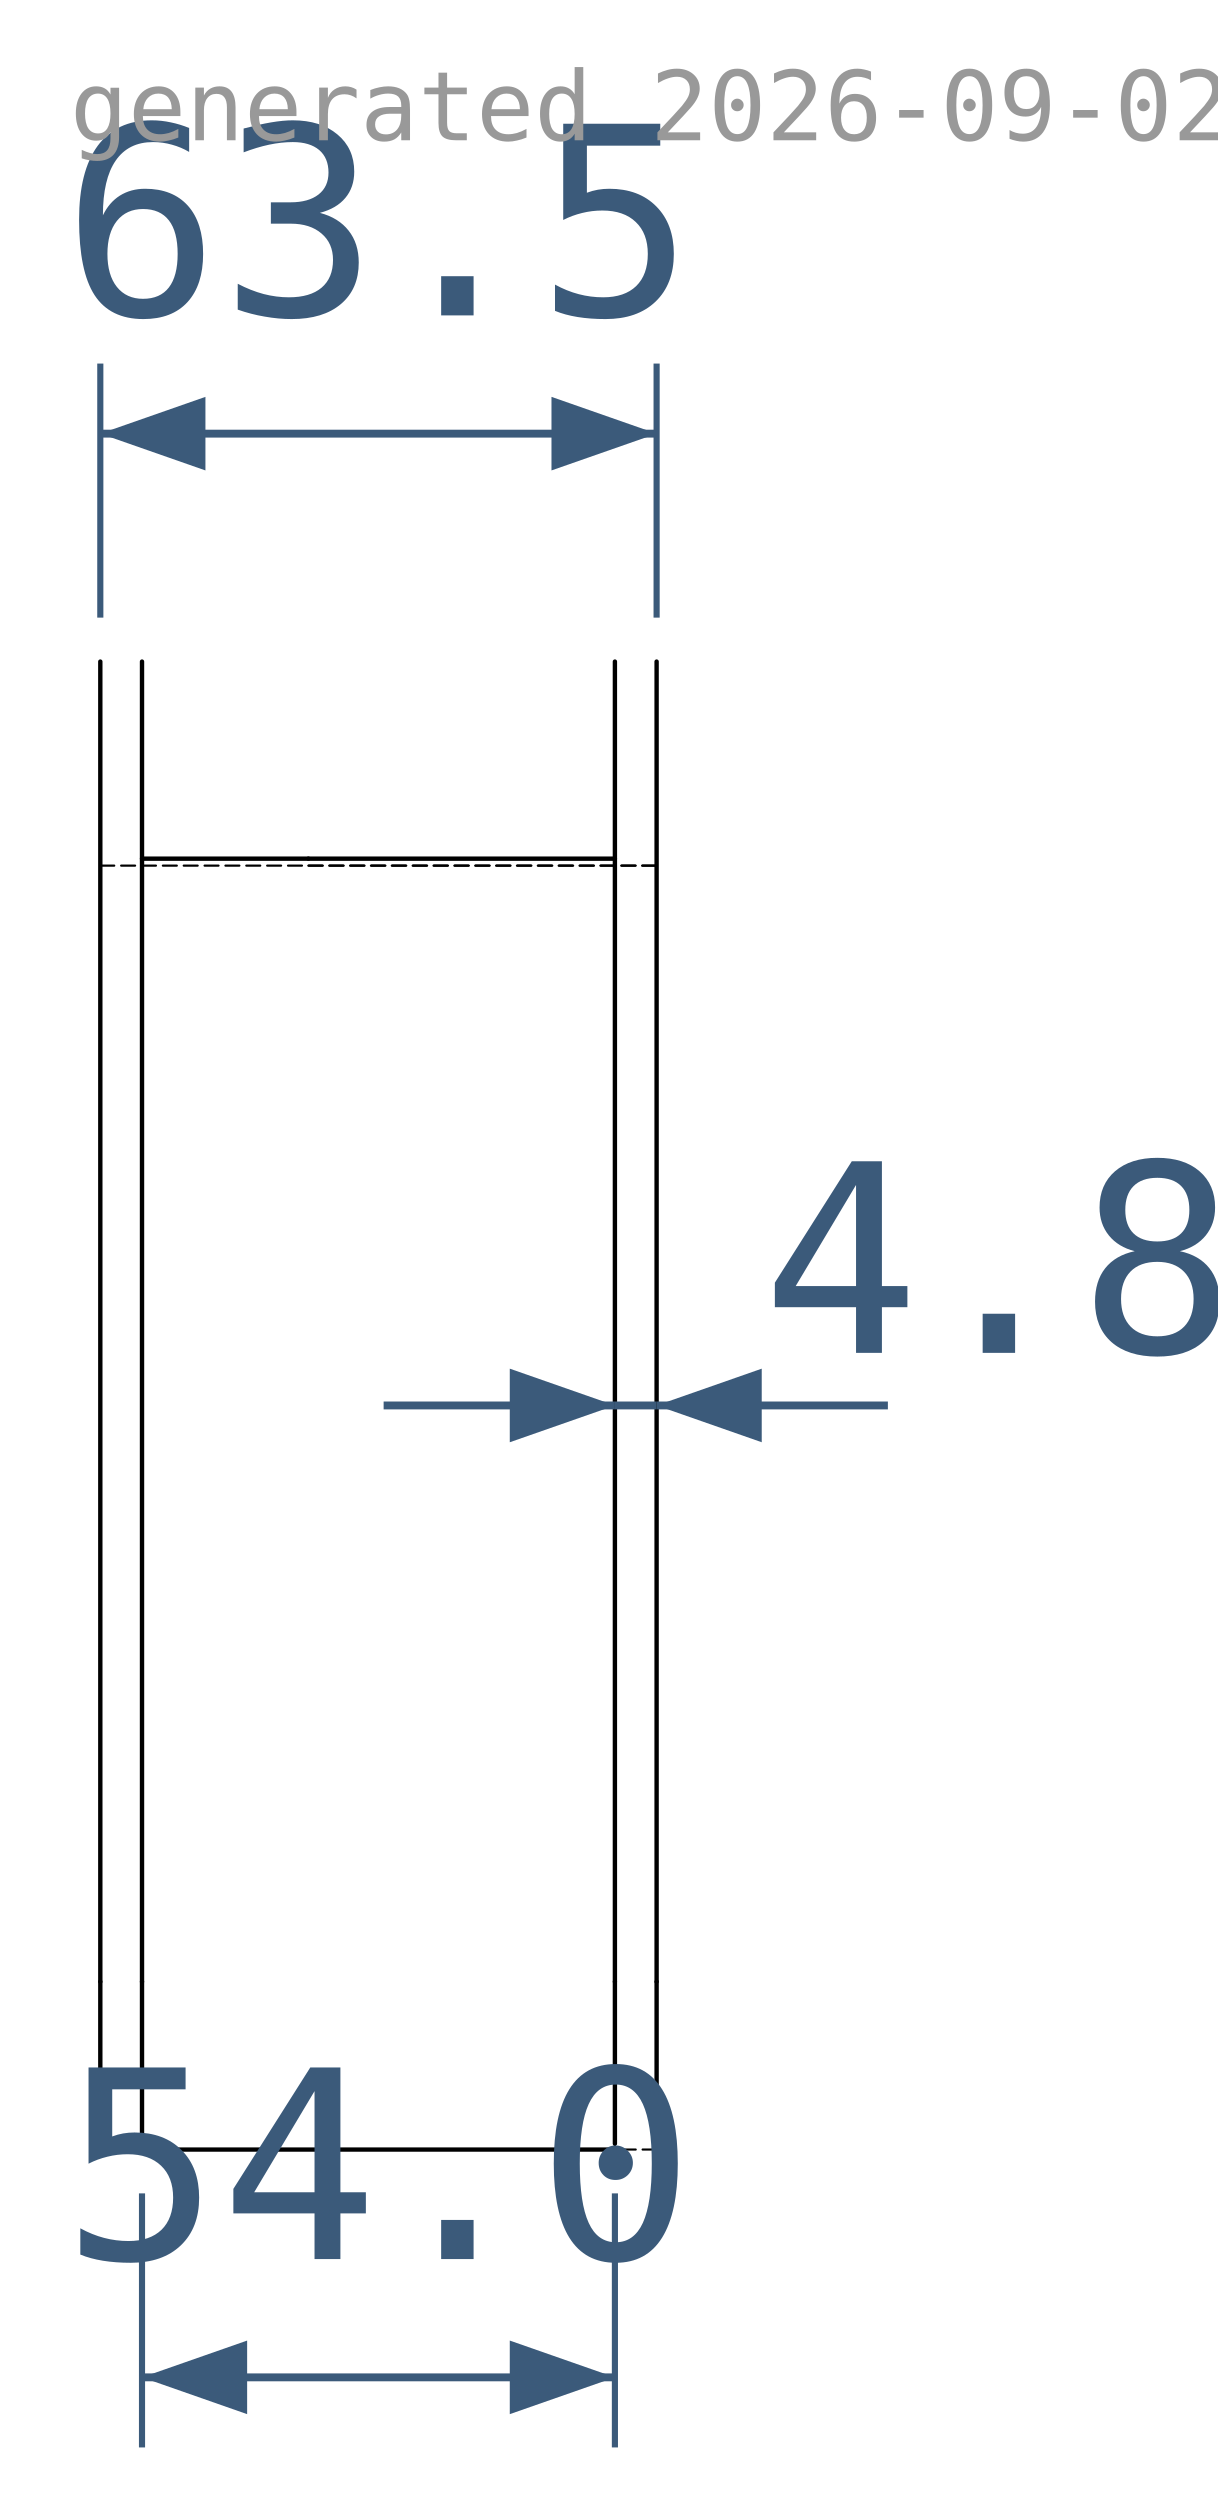
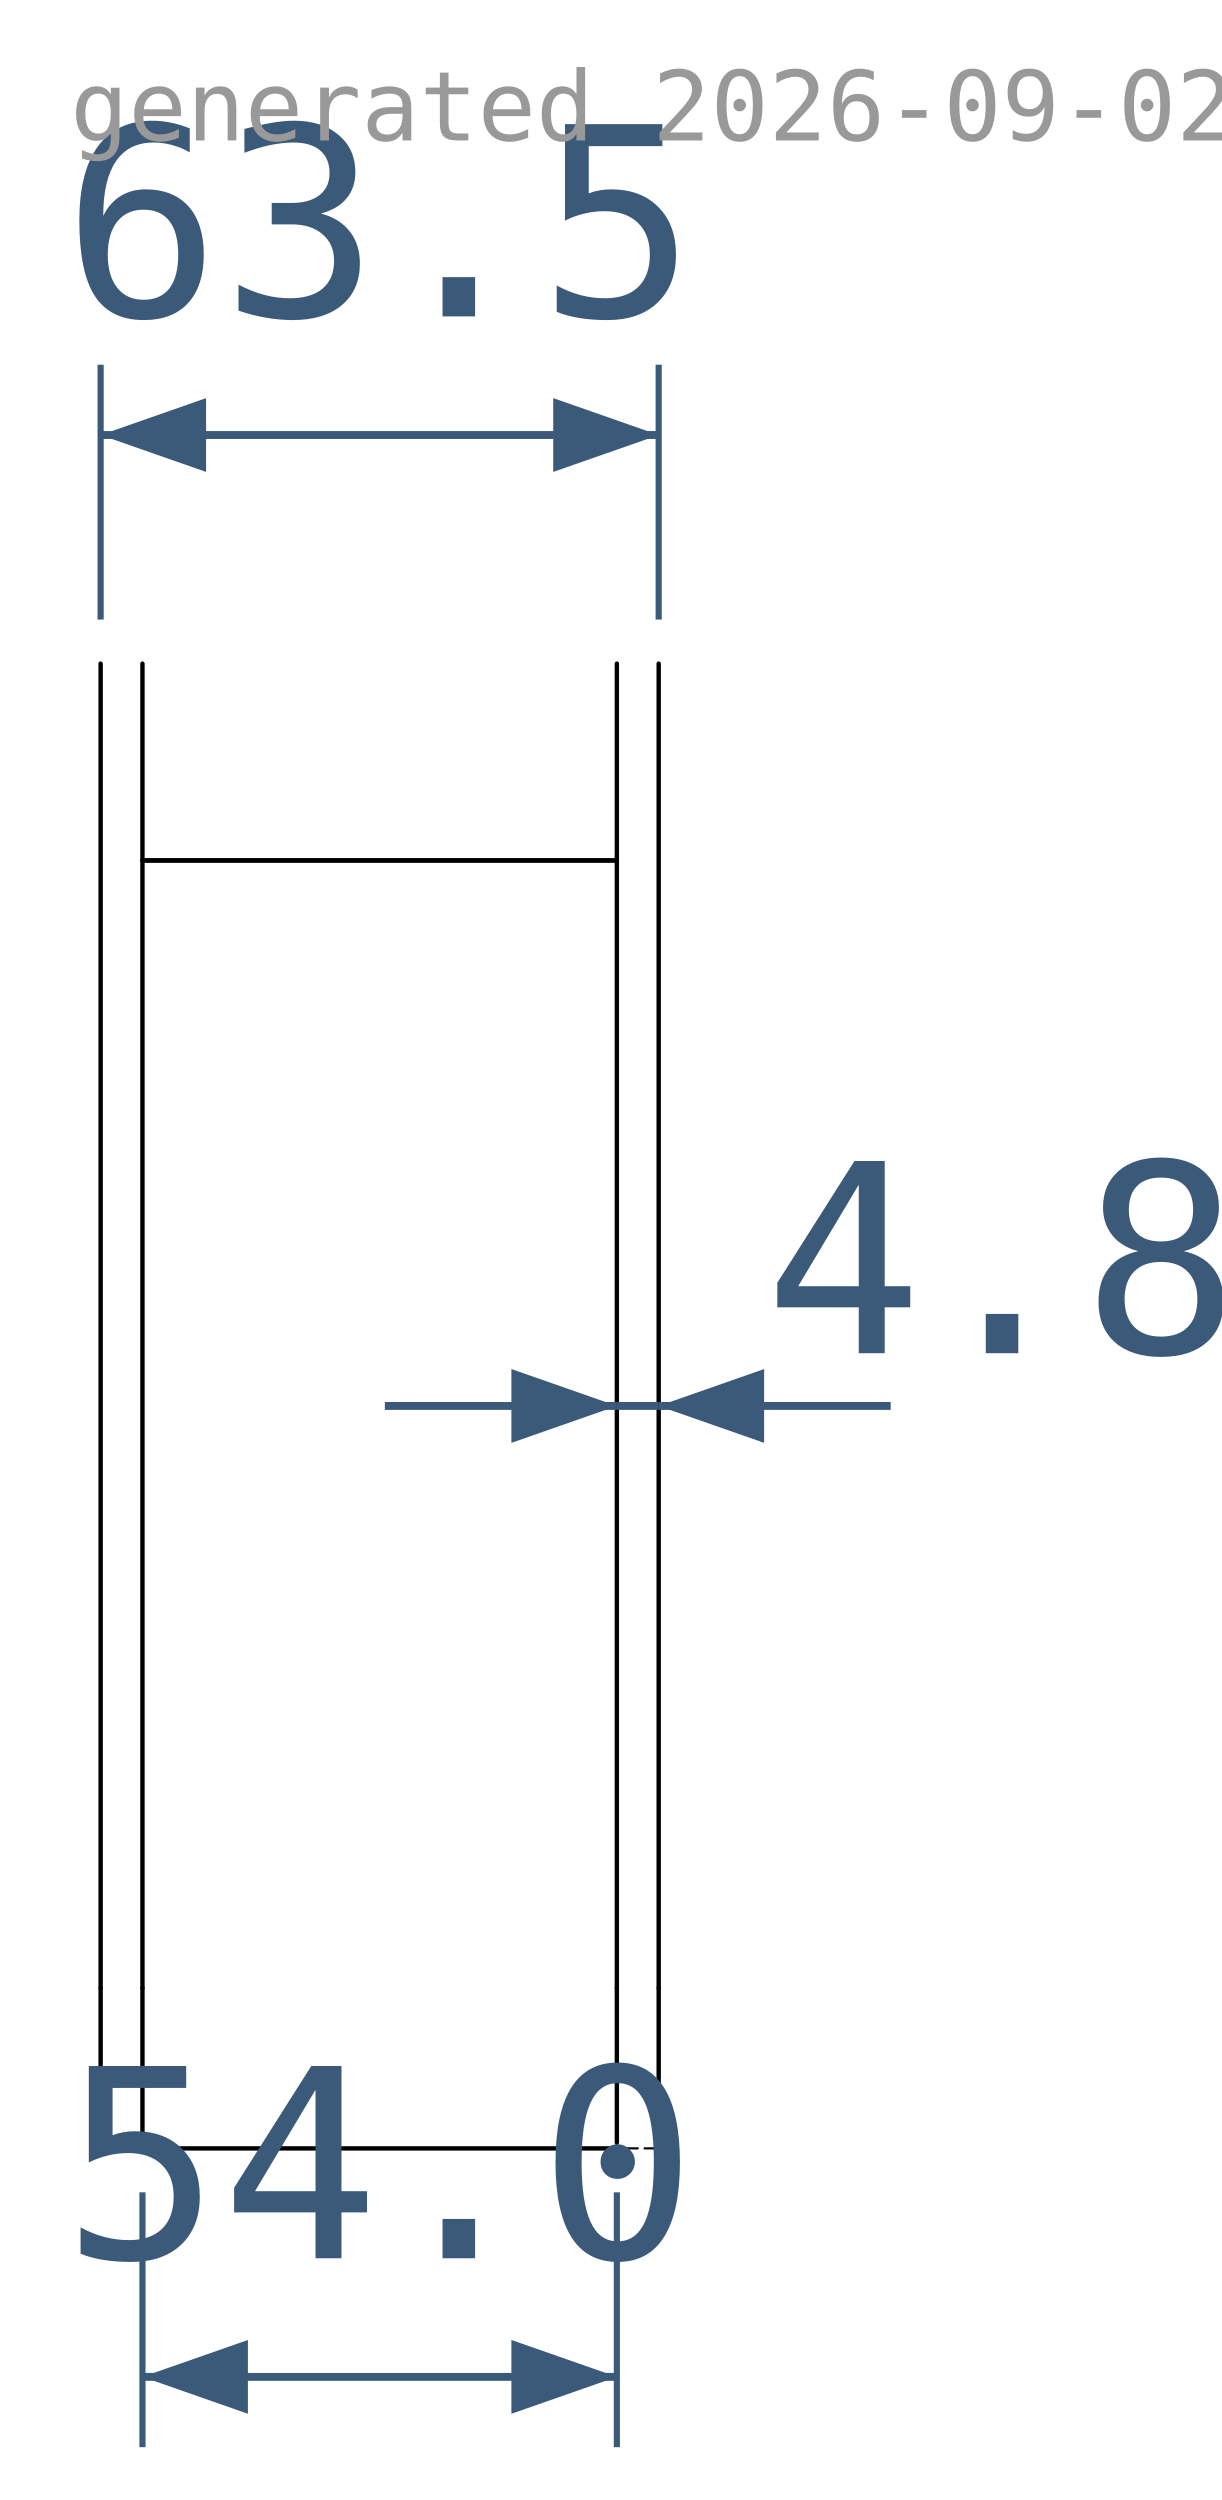
- <svg xmlns="http://www.w3.org/2000/svg" width="138.95mm" height="285.37mm" viewBox="-43.20 -167.41 138.95 285.37" version="1.1">
+ <svg xmlns="http://www.w3.org/2000/svg" width="138.95mm" height="284.47mm" viewBox="-43.20 -166.98 138.95 284.47" version="1.1">
  <g transform="scale(1,-1)" stroke-linecap="round">
    <g fill="none" stroke="rgb(0,0,0)" stroke-width="0.5" id="visible">
-       <line x1="-31.75" y1="-58.796" x2="-31.75" y2="91.891" />
-       <path d="M -31.75,-77.286 C -31.75,-71.055 -31.75,-64.786 -31.75,-58.796" />
-       <line x1="31.75" y1="-58.796" x2="31.75" y2="91.891" />
-       <path d="M 31.75,-77.286 C 31.75,-71.055 31.75,-64.786 31.75,-58.796" />
-       <line x1="26.99" y1="-77.958" x2="-26.99" y2="-77.958" />
-       <line x1="-26.99" y1="-58.796" x2="-26.99" y2="91.891" />
-       <path d="M -26.99,-77.286 C -26.99,-71.055 -26.99,-64.786 -26.99,-58.796" />
-       <path d="M -26.99,69.397 L -8,69.397" />
-       <path d="M 26.99,69.397 L -8.0,69.397" />
-       <line x1="26.99" y1="-58.796" x2="26.99" y2="91.891" />
-       <path d="M 26.99,-77.286 C 26.99,-71.055 26.99,-64.786 26.99,-58.796" />
+       <line x1="-26.99" y1="69.076" x2="26.99" y2="69.076" />
+       <line x1="-31.75" y1="-59.227" x2="-31.75" y2="91.467" />
+       <path d="M -31.75,-76.812 C -31.75,-70.895 -31.75,-64.941 -31.75,-59.227" />
+       <line x1="26.99" y1="69.072" x2="-26.99" y2="69.072" />
+       <line x1="31.75" y1="-59.227" x2="31.75" y2="91.467" />
+       <path d="M 31.75,-76.812 C 31.75,-70.895 31.75,-64.941 31.75,-59.227" />
+       <line x1="26.99" y1="-77.484" x2="-26.99" y2="-77.484" />
+       <line x1="-26.99" y1="-59.227" x2="-26.99" y2="91.467" />
+       <path d="M -26.99,-76.812 C -26.99,-70.895 -26.99,-64.941 -26.99,-59.227" />
+       <path d="M 26.99,-76.812 C 26.99,-70.895 26.99,-64.941 26.99,-59.227" />
+       <line x1="26.99" y1="-59.227" x2="26.99" y2="91.467" />
    </g>
    <g fill="none" stroke="rgb(0,0,0)" stroke-width="0.25" id="hidden" stroke-dasharray="1.587 0.794">
-       <line x1="-31.75" y1="-77.955" x2="-31.75" y2="68.601" />
-       <line x1="-31.75" y1="68.601" x2="31.75" y2="68.601" />
-       <line x1="31.75" y1="-77.955" x2="31.75" y2="68.601" />
-       <line x1="-31.75" y1="-77.955" x2="31.75" y2="-77.955" />
-       <line x1="-8.0" y1="68.598" x2="31.75" y2="68.598" />
-       <line x1="26.99" y1="-77.958" x2="26.99" y2="69.397" />
-       <line x1="-26.99" y1="-77.958" x2="-26.99" y2="69.397" />
+       <line x1="-31.75" y1="-77.48" x2="-31.75" y2="69.076" />
+       <line x1="31.75" y1="-77.48" x2="31.75" y2="69.076" />
+       <line x1="-31.75" y1="-77.48" x2="31.75" y2="-77.48" />
+       <line x1="26.99" y1="-77.484" x2="26.99" y2="69.072" />
+       <line x1="-26.99" y1="-77.484" x2="-26.99" y2="69.072" />
    </g>
  </g>
  <g id="dimensions">
-     <line x1="-31.75" y1="-96.91" x2="-31.75" y2="-125.91" stroke="#3b5a7a" stroke-width="0.7" />
-     <line x1="31.75" y1="-96.91" x2="31.75" y2="-125.91" stroke="#3b5a7a" stroke-width="0.7" />
-     <line x1="-31.75" y1="-117.91" x2="31.75" y2="-117.91" stroke="#3b5a7a" stroke-width="0.9" />
-     <path d="M -31.75 -117.91 L -19.75 -113.71 L -19.75 -122.11 Z" fill="#3b5a7a" stroke="none" />
-     <path d="M 31.75 -117.91 L 19.75 -122.11 L 19.75 -113.71 Z" fill="#3b5a7a" stroke="none" />
-     <text x="-0.00" y="-131.41" font-size="30.0" fill="#3b5a7a" text-anchor="middle" font-family="ui-monospace,Consolas,monospace">63.5</text>
-     <line x1="-26.99" y1="82.96" x2="-26.99" y2="111.96" stroke="#3b5a7a" stroke-width="0.7" />
-     <line x1="26.99" y1="82.96" x2="26.99" y2="111.96" stroke="#3b5a7a" stroke-width="0.7" />
-     <line x1="-26.99" y1="103.96" x2="26.99" y2="103.96" stroke="#3b5a7a" stroke-width="0.9" />
-     <path d="M -26.99 103.96 L -14.99 108.16 L -14.99 99.76 Z" fill="#3b5a7a" stroke="none" />
-     <path d="M 26.99 103.96 L 14.99 99.76 L 14.99 108.16 Z" fill="#3b5a7a" stroke="none" />
-     <text x="-0.00" y="90.46" font-size="30.0" fill="#3b5a7a" text-anchor="middle" font-family="ui-monospace,Consolas,monospace">54.0</text>
-     <line x1="26.99" y1="-6.98" x2="31.75" y2="-6.98" stroke="#3b5a7a" stroke-width="0.9" />
-     <path d="M 26.99 -6.98 L 14.99 -11.18 L 14.99 -2.78 Z" fill="#3b5a7a" stroke="none" />
-     <path d="M 31.75 -6.98 L 43.75 -2.78 L 43.75 -11.18 Z" fill="#3b5a7a" stroke="none" />
-     <line x1="26.99" y1="-6.98" x2="0.59" y2="-6.98" stroke="#3b5a7a" stroke-width="0.9" />
-     <line x1="31.75" y1="-6.98" x2="58.15" y2="-6.98" stroke="#3b5a7a" stroke-width="0.9" />
-     <text x="43.75" y="-12.98" font-size="30.0" fill="#3b5a7a" text-anchor="start" font-family="ui-monospace,Consolas,monospace">4.8</text>
-     <text x="-35.2" y="-151.4" font-size="11" fill="#999" font-family="ui-monospace,Consolas,monospace">generated 2026-09-02 11:00 — stale if this date is old</text>
+     <line x1="-31.75" y1="-96.48" x2="-31.75" y2="-125.48" stroke="#3b5a7a" stroke-width="0.7" />
+     <line x1="31.75" y1="-96.48" x2="31.75" y2="-125.48" stroke="#3b5a7a" stroke-width="0.7" />
+     <line x1="-31.75" y1="-117.48" x2="31.75" y2="-117.48" stroke="#3b5a7a" stroke-width="0.9" />
+     <path d="M -31.75 -117.48 L -19.75 -113.28 L -19.75 -121.68 Z" fill="#3b5a7a" stroke="none" />
+     <path d="M 31.75 -117.48 L 19.75 -121.68 L 19.75 -113.28 Z" fill="#3b5a7a" stroke="none" />
+     <text x="0.00" y="-130.98" font-size="30.0" fill="#3b5a7a" text-anchor="middle" font-family="ui-monospace,Consolas,monospace">63.5</text>
+     <line x1="-26.99" y1="82.48" x2="-26.99" y2="111.48" stroke="#3b5a7a" stroke-width="0.7" />
+     <line x1="26.99" y1="82.48" x2="26.99" y2="111.48" stroke="#3b5a7a" stroke-width="0.7" />
+     <line x1="-26.99" y1="103.48" x2="26.99" y2="103.48" stroke="#3b5a7a" stroke-width="0.9" />
+     <path d="M -26.99 103.48 L -14.99 107.68 L -14.99 99.28 Z" fill="#3b5a7a" stroke="none" />
+     <path d="M 26.99 103.48 L 14.99 99.28 L 14.99 107.68 Z" fill="#3b5a7a" stroke="none" />
+     <text x="0.00" y="89.98" font-size="30.0" fill="#3b5a7a" text-anchor="middle" font-family="ui-monospace,Consolas,monospace">54.0</text>
+     <line x1="26.99" y1="-7.00" x2="31.75" y2="-7.00" stroke="#3b5a7a" stroke-width="0.9" />
+     <path d="M 26.99 -7.00 L 14.99 -11.20 L 14.99 -2.80 Z" fill="#3b5a7a" stroke="none" />
+     <path d="M 31.75 -7.00 L 43.75 -2.80 L 43.75 -11.20 Z" fill="#3b5a7a" stroke="none" />
+     <line x1="26.99" y1="-7.00" x2="0.59" y2="-7.00" stroke="#3b5a7a" stroke-width="0.9" />
+     <line x1="31.75" y1="-7.00" x2="58.15" y2="-7.00" stroke="#3b5a7a" stroke-width="0.9" />
+     <text x="43.75" y="-13.00" font-size="30.0" fill="#3b5a7a" text-anchor="start" font-family="ui-monospace,Consolas,monospace">4.8</text>
+     <text x="-35.2" y="-151.0" font-size="11" fill="#999" font-family="ui-monospace,Consolas,monospace">generated 2026-09-02 11:07 — stale if this date is old</text>
  </g>
</svg>
